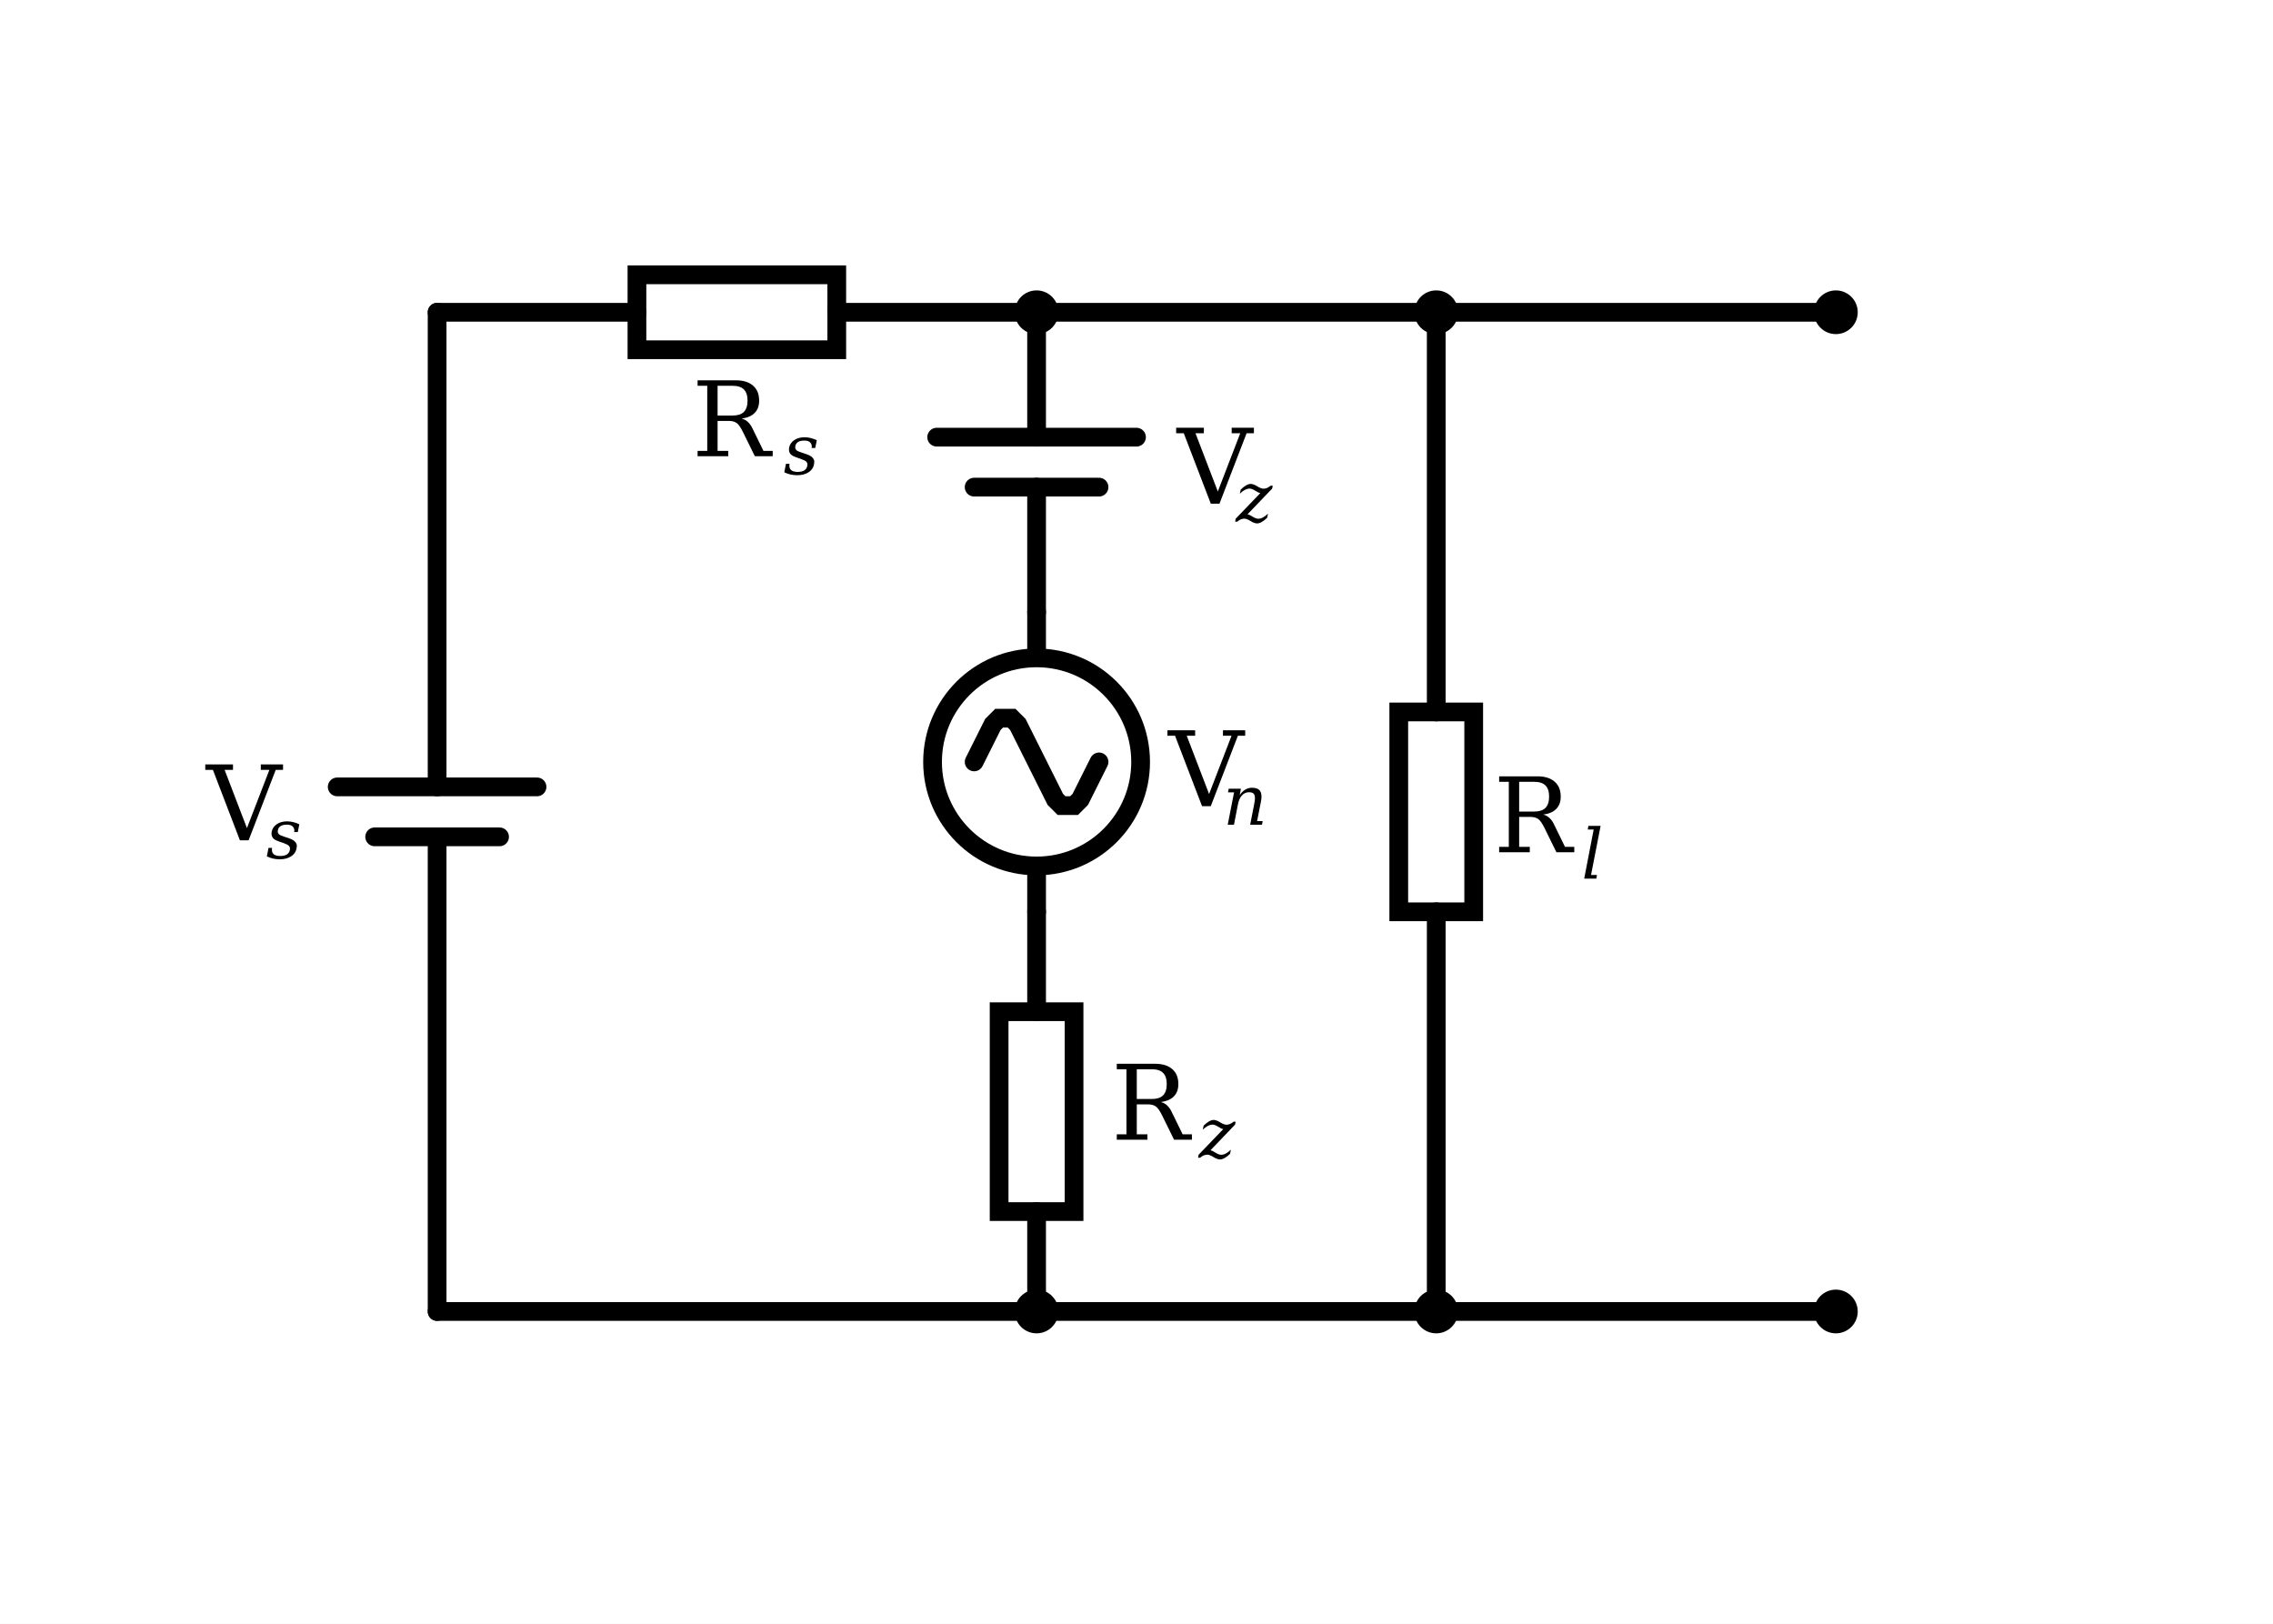
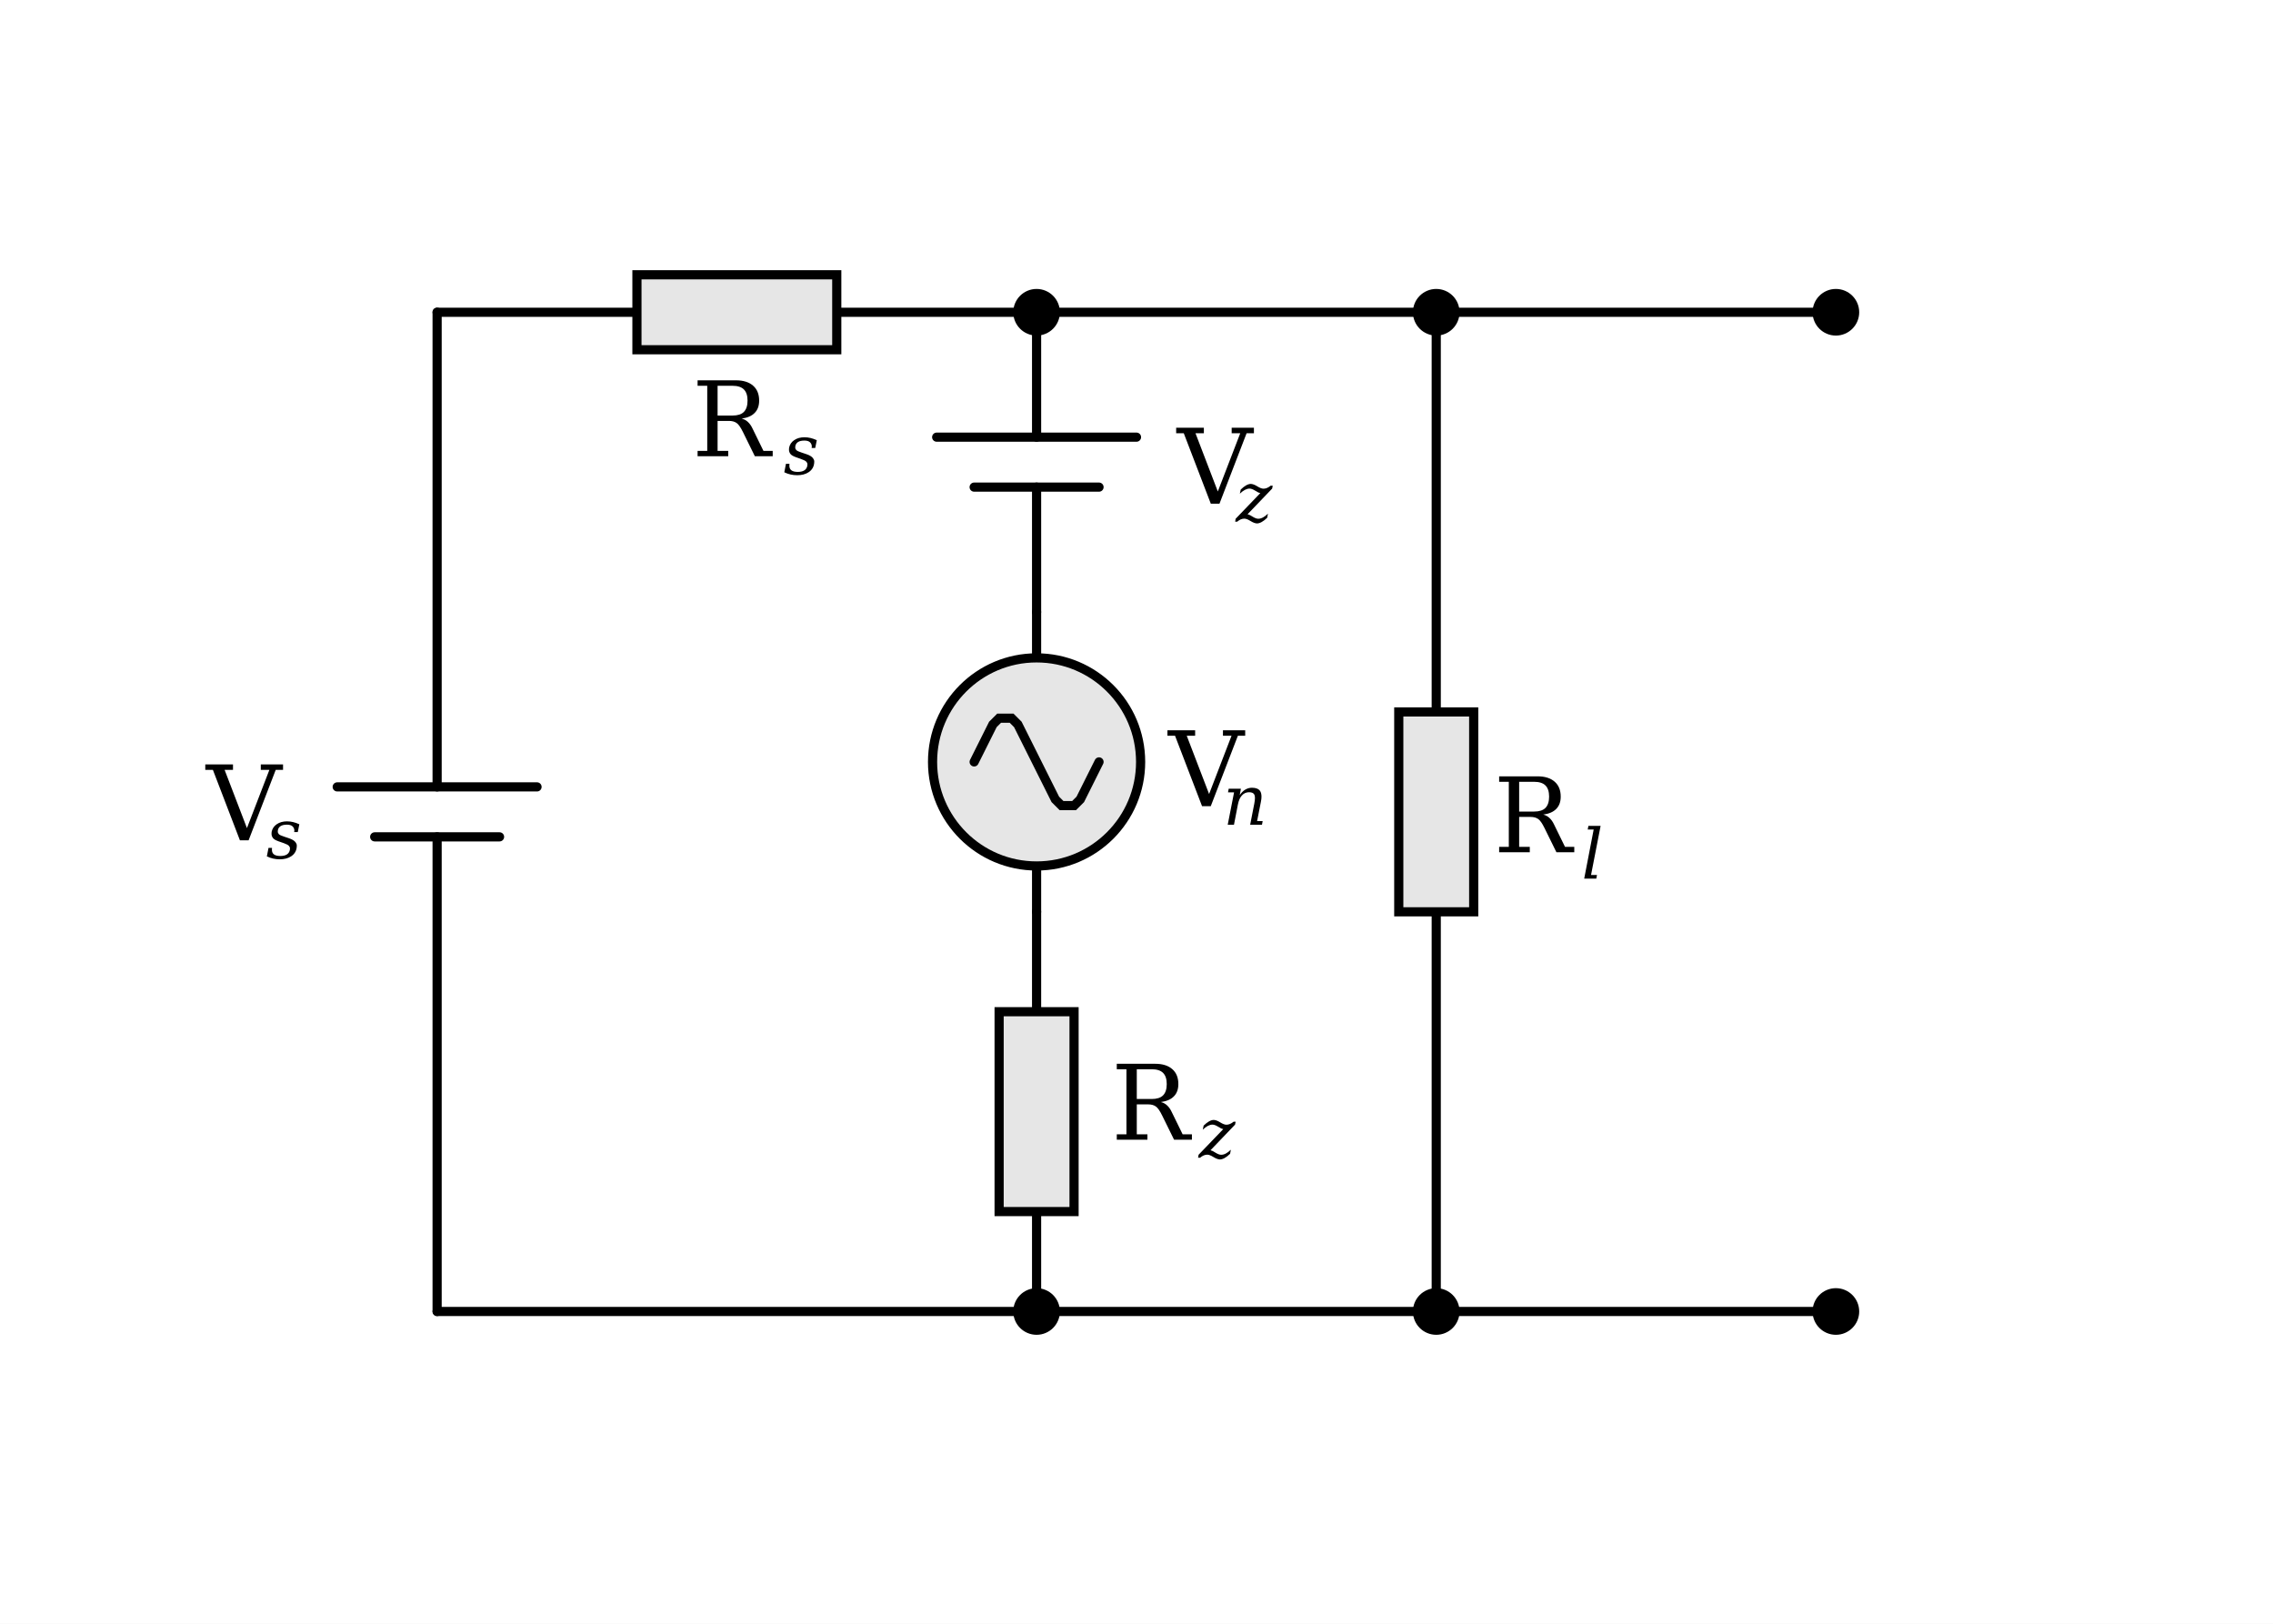
<svg xmlns="http://www.w3.org/2000/svg" version="1.1" width="364" height="260" id="svg35">
  <defs id="defs6">
    <linearGradient id="GLmRpZHsuwin" x1="0px" x2="32px" y1="0px" y2="0px" gradientUnits="userSpaceOnUse" gradientTransform="translate(114,-230)">
      <stop offset="0" stop-color="#01fd01" id="stop1" />
      <stop offset="1" stop-color="#807f7f" id="stop2" />
    </linearGradient>
    <linearGradient id="SNqvGXSpZazx" x1="0px" x2="32px" y1="0px" y2="0px" gradientUnits="userSpaceOnUse" gradientTransform="translate(102,50)">
      <stop offset="0" stop-color="#01fd01" id="stop3" />
      <stop offset="1" stop-color="#01fd01" id="stop4" />
    </linearGradient>
    <linearGradient id="oHTlFEnsmzWM" x1="0px" x2="32px" y1="0px" y2="0px" gradientUnits="userSpaceOnUse" gradientTransform="translate(162,-166)">
      <stop offset="0" stop-color="#8d7272" id="stop5" />
      <stop offset="1" stop-color="#807f7f" id="stop6" />
    </linearGradient>
  </defs>
  <rect fill="#000000" stroke="none" x="0" y="0" width="364" height="260" id="rect6" style="fill:#ffffff" />
-   <path fill="none" stroke="#01fd01" paint-order="fill stroke markers" d="m 166,50 h 64" stroke-linecap="round" stroke-miterlimit="10" stroke-width="3" stroke-dasharray="none" id="path6" style="fill:#000000;stroke:#000000" />
  <text fill="#ffffff" stroke="none" font-family="sans-serif" font-size="12px" font-style="normal" font-weight="normal" text-decoration="normal" x="198" y="44" text-anchor="start" dominant-baseline="alphabetic" id="text6" />
-   <path fill="none" stroke="#01fd01" paint-order="fill stroke markers" d="m 230,50 v 64" stroke-linecap="round" stroke-miterlimit="10" stroke-width="3" stroke-dasharray="none" id="path7" style="stroke:#000000" />
-   <path fill="none" stroke="#807f7f" paint-order="fill stroke markers" d="m 230,146 v 64" stroke-linecap="round" stroke-miterlimit="10" stroke-width="3" stroke-dasharray="none" id="path8" style="stroke:#000000" />
-   <rect fill="none" stroke="url(#GLmRpZHsuwin)" x="114" y="-236" width="32" height="12" stroke-linecap="round" stroke-miterlimit="10" stroke-width="3" stroke-dasharray="none" id="rect8" style="stroke:#000000" transform="rotate(90)" />
-   <path fill="none" stroke="#01fd01" paint-order="fill stroke markers" d="m 70,50 h 32" stroke-linecap="round" stroke-miterlimit="10" stroke-width="3" stroke-dasharray="none" id="path9" style="stroke:#000000" />
-   <path fill="none" stroke="#01fd01" paint-order="fill stroke markers" d="m 134,50 h 32" stroke-linecap="round" stroke-miterlimit="10" stroke-width="3" stroke-dasharray="none" id="path10" style="stroke:#000000" />
-   <rect fill="none" stroke="url(#SNqvGXSpZazx)" x="102" y="44" width="32" height="12" stroke-linecap="round" stroke-miterlimit="10" stroke-width="3" stroke-dasharray="none" id="rect10" style="stroke:#000000" />
-   <path fill="none" stroke="#807f7f" paint-order="fill stroke markers" d="M 70,210 V 134" stroke-linecap="round" stroke-miterlimit="10" stroke-width="3" stroke-dasharray="none" id="path11" style="stroke:#000000" />
-   <path fill="none" stroke="#01fd01" paint-order="fill stroke markers" d="M 70,126 V 50" stroke-linecap="round" stroke-miterlimit="10" stroke-width="3" stroke-dasharray="none" id="path12" style="stroke:#000000" />
-   <path fill="none" stroke="#807f7f" paint-order="fill stroke markers" d="M 60,134 H 80" stroke-linecap="round" stroke-miterlimit="10" stroke-width="3" stroke-dasharray="none" id="path13" style="stroke:#000000" />
-   <path fill="none" stroke="#01fd01" paint-order="fill stroke markers" d="M 54,126 H 86" stroke-linecap="round" stroke-miterlimit="10" stroke-width="3" stroke-dasharray="none" id="path14" style="stroke:#000000" />
-   <path fill="none" stroke="#807f7f" paint-order="fill stroke markers" d="m 70,210 h 96" stroke-linecap="round" stroke-miterlimit="10" stroke-width="3" stroke-dasharray="none" id="path15" style="stroke:#000000" />
  <text fill="#ffffff" stroke="none" font-family="sans-serif" font-size="12px" font-style="normal" font-weight="normal" text-decoration="normal" x="118" y="204" text-anchor="start" dominant-baseline="alphabetic" id="text15" />
-   <path fill="none" stroke="#807f7f" paint-order="fill stroke markers" d="m 166,210 h 64" stroke-linecap="round" stroke-miterlimit="10" stroke-width="3" stroke-dasharray="none" id="path16" style="fill:#000000;stroke:#000000" />
  <text fill="#ffffff" stroke="none" font-family="sans-serif" font-size="12px" font-style="normal" font-weight="normal" text-decoration="normal" x="198" y="204" text-anchor="start" dominant-baseline="alphabetic" id="text16" />
-   <path fill="none" stroke="#01fd01" paint-order="fill stroke markers" d="m 230,50 h 64" stroke-linecap="round" stroke-miterlimit="10" stroke-width="3" stroke-dasharray="none" id="path17" style="fill:#000000;stroke:#000000" />
  <text fill="#ffffff" stroke="none" font-family="sans-serif" font-size="12px" font-style="normal" font-weight="normal" text-decoration="normal" x="262" y="44" text-anchor="start" dominant-baseline="alphabetic" id="text17" />
-   <path fill="none" stroke="#807f7f" paint-order="fill stroke markers" d="m 230,210 h 64" stroke-linecap="round" stroke-miterlimit="10" stroke-width="3" stroke-dasharray="none" id="path18" style="fill:#000000;stroke:#000000" />
  <text fill="#ffffff" stroke="none" font-family="sans-serif" font-size="12px" font-style="normal" font-weight="normal" text-decoration="normal" x="262" y="204" text-anchor="start" dominant-baseline="alphabetic" id="text18" />
-   <path fill="none" stroke="#1ae41a" paint-order="fill stroke markers" d="M 166,98 V 78" stroke-linecap="round" stroke-miterlimit="10" stroke-width="3" stroke-dasharray="none" id="path19" style="stroke:#000000" />
-   <path fill="none" stroke="#01fd01" paint-order="fill stroke markers" d="M 166,70 V 50" stroke-linecap="round" stroke-miterlimit="10" stroke-width="3" stroke-dasharray="none" id="path20" style="stroke:#000000" />
-   <path fill="none" stroke="#1ae41a" paint-order="fill stroke markers" d="m 156,78 h 20" stroke-linecap="round" stroke-miterlimit="10" stroke-width="3" stroke-dasharray="none" id="path21" style="stroke:#000000" />
-   <path fill="none" stroke="#01fd01" paint-order="fill stroke markers" d="m 150,70 h 32" stroke-linecap="round" stroke-miterlimit="10" stroke-width="3" stroke-dasharray="none" id="path22" style="stroke:#000000" />
-   <path fill="none" stroke="#8d7272" paint-order="fill stroke markers" d="m 166,146 v 16" stroke-linecap="round" stroke-miterlimit="10" stroke-width="3" stroke-dasharray="none" id="path23" style="stroke:#000000" />
-   <path fill="none" stroke="#807f7f" paint-order="fill stroke markers" d="m 166,194 v 16" stroke-linecap="round" stroke-miterlimit="10" stroke-width="3" stroke-dasharray="none" id="path24" style="stroke:#000000" />
-   <rect fill="none" stroke="url(#oHTlFEnsmzWM)" x="162" y="-172" width="32" height="12" stroke-linecap="round" stroke-miterlimit="10" stroke-width="3" stroke-dasharray="none" id="rect24" style="stroke:#000000" transform="rotate(90)" />
-   <path fill="none" stroke="#1ae41a" paint-order="fill stroke markers" d="m 166,98 v 7" stroke-linecap="round" stroke-miterlimit="10" stroke-width="3" stroke-dasharray="none" id="path25" style="stroke:#000000" />
-   <path fill="none" stroke="#8d7272" paint-order="fill stroke markers" d="m 166,139 v 7" stroke-linecap="round" stroke-miterlimit="10" stroke-width="3" stroke-dasharray="none" id="path26" style="stroke:#000000" />
-   <path fill="none" stroke="#808080" paint-order="fill stroke markers" d="m 182.66,122 a 16.66,16.66 0 1 1 -1e-5,-0.017" stroke-linecap="round" stroke-miterlimit="10" stroke-width="3" stroke-dasharray="none" id="path27" style="stroke:#000000" />
-   <path fill="none" stroke="#808080" paint-order="fill stroke markers" d="m 156,122 1,-2 1,-2 1,-2 1,-1 h 1 1 l 1,1 1,2 1,2 1,2 1,2 1,2 1,2 1,1 h 1 1 l 1,-1 1,-2 1,-2 1,-2" stroke-linecap="round" stroke-miterlimit="10" stroke-width="3" stroke-dasharray="none" id="path28" style="stroke:#000000" />
-   <path fill="#ffffff" stroke="none" paint-order="stroke fill markers" d="m 169,50 a 3,3 0 1 1 0,-2e-5 z" id="path29" style="fill:#000000;stroke:#000000" />
-   <path fill="#ffffff" stroke="none" paint-order="stroke fill markers" d="m 233,50 a 3,3 0 1 1 0,-2e-5 z" id="path30" style="fill:#000000;stroke:#000000" />
-   <path fill="#ffffff" stroke="none" paint-order="stroke fill markers" d="m 233,210 a 3,3 0 1 1 0,-2e-5 z" id="path31" style="fill:#000000;stroke:#000000" />
-   <path fill="#ffffff" stroke="none" paint-order="stroke fill markers" d="m 169,210 a 3,3 0 1 1 0,-2e-5 z" id="path32" style="fill:#000000;stroke:#000000" />
-   <path fill="#ffffff" stroke="none" paint-order="stroke fill markers" d="m 297,50 a 3,3 0 1 1 0,-2e-5 z" id="path33" style="fill:#000000;stroke:#000000" />
-   <path fill="#ffffff" stroke="none" paint-order="stroke fill markers" d="m 297,210 a 3,3 0 1 1 0,-2e-5 z" id="path34" style="fill:#000000;stroke:#000000" />
-   <g id="g46" transform="translate(283.3438,-11.06663)">
-     <text xml:space="preserve" style="font-size:16.667px;font-family:'DejaVu Math TeX Gyre';-inkscape-font-specification:'DejaVu Math TeX Gyre, Normal';fill:#000000;stroke:none" x="-96.219" y="140.161" id="text35">
+   <path fill="none" stroke="#01fd01" paint-order="fill stroke markers" d="m 166,50 h 64" stroke-linecap="round" stroke-miterlimit="10" stroke-width="3" stroke-dasharray="none" id="path6" style="fill:#000000;stroke:#000000;stroke-width:1.467;stroke-dasharray:none" />
+   <path fill="none" stroke="#01fd01" paint-order="fill stroke markers" d="m 230,50 v 64" stroke-linecap="round" stroke-miterlimit="10" stroke-width="3" stroke-dasharray="none" id="path7" style="stroke:#000000;stroke-width:1.467;stroke-dasharray:none" />
+   <path fill="none" stroke="#807f7f" paint-order="fill stroke markers" d="m 230,146 v 64" stroke-linecap="round" stroke-miterlimit="10" stroke-width="3" stroke-dasharray="none" id="path8" style="stroke:#000000;stroke-width:1.467;stroke-dasharray:none" />
+   <rect fill="none" stroke="url(#GLmRpZHsuwin)" x="114" y="-236" width="32" height="12" stroke-linecap="round" stroke-miterlimit="10" stroke-width="3" stroke-dasharray="none" id="rect8" style="stroke:#000000;stroke-width:1.467;stroke-dasharray:none;fill:#e6e6e6" transform="rotate(90)" />
+   <path fill="none" stroke="#01fd01" paint-order="fill stroke markers" d="m 70,50 h 32" stroke-linecap="round" stroke-miterlimit="10" stroke-width="3" stroke-dasharray="none" id="path9" style="stroke:#000000;stroke-width:1.467;stroke-dasharray:none" />
+   <path fill="none" stroke="#01fd01" paint-order="fill stroke markers" d="m 134,50 h 32" stroke-linecap="round" stroke-miterlimit="10" stroke-width="3" stroke-dasharray="none" id="path10" style="stroke:#000000;stroke-width:1.467;stroke-dasharray:none" />
+   <rect fill="none" stroke="url(#SNqvGXSpZazx)" x="102" y="44" width="32" height="12" stroke-linecap="round" stroke-miterlimit="10" stroke-width="3" stroke-dasharray="none" id="rect10" style="stroke:#000000;stroke-width:1.467;stroke-dasharray:none;fill:#e6e6e6" />
+   <path fill="none" stroke="#807f7f" paint-order="fill stroke markers" d="M 70,210 V 134" stroke-linecap="round" stroke-miterlimit="10" stroke-width="3" stroke-dasharray="none" id="path11" style="stroke:#000000;stroke-width:1.467;stroke-dasharray:none" />
+   <path fill="none" stroke="#01fd01" paint-order="fill stroke markers" d="M 70,126 V 50" stroke-linecap="round" stroke-miterlimit="10" stroke-width="3" stroke-dasharray="none" id="path12" style="stroke:#000000;stroke-width:1.467;stroke-dasharray:none" />
+   <path fill="none" stroke="#807f7f" paint-order="fill stroke markers" d="M 60,134 H 80" stroke-linecap="round" stroke-miterlimit="10" stroke-width="3" stroke-dasharray="none" id="path13" style="stroke:#000000;stroke-width:1.467;stroke-dasharray:none" />
+   <path fill="none" stroke="#01fd01" paint-order="fill stroke markers" d="M 54,126 H 86" stroke-linecap="round" stroke-miterlimit="10" stroke-width="3" stroke-dasharray="none" id="path14" style="stroke:#000000;stroke-width:1.467;stroke-dasharray:none" />
+   <path fill="none" stroke="#807f7f" paint-order="fill stroke markers" d="m 70,210 h 96" stroke-linecap="round" stroke-miterlimit="10" stroke-width="3" stroke-dasharray="none" id="path15" style="stroke:#000000;stroke-width:1.467;stroke-dasharray:none" />
+   <path fill="none" stroke="#807f7f" paint-order="fill stroke markers" d="m 166,210 h 64" stroke-linecap="round" stroke-miterlimit="10" stroke-width="3" stroke-dasharray="none" id="path16" style="fill:#000000;stroke:#000000;stroke-width:1.467;stroke-dasharray:none" />
+   <path fill="none" stroke="#01fd01" paint-order="fill stroke markers" d="m 230,50 h 64" stroke-linecap="round" stroke-miterlimit="10" stroke-width="3" stroke-dasharray="none" id="path17" style="fill:#000000;stroke:#000000;stroke-width:1.467;stroke-dasharray:none" />
+   <path fill="none" stroke="#807f7f" paint-order="fill stroke markers" d="m 230,210 h 64" stroke-linecap="round" stroke-miterlimit="10" stroke-width="3" stroke-dasharray="none" id="path18" style="fill:#000000;stroke:#000000;stroke-width:1.467;stroke-dasharray:none" />
+   <path fill="none" stroke="#1ae41a" paint-order="fill stroke markers" d="M 166,98 V 78" stroke-linecap="round" stroke-miterlimit="10" stroke-width="3" stroke-dasharray="none" id="path19" style="stroke:#000000;stroke-width:1.467;stroke-dasharray:none" />
+   <path fill="none" stroke="#01fd01" paint-order="fill stroke markers" d="M 166,70 V 50" stroke-linecap="round" stroke-miterlimit="10" stroke-width="3" stroke-dasharray="none" id="path20" style="stroke:#000000;stroke-width:1.467;stroke-dasharray:none" />
+   <path fill="none" stroke="#1ae41a" paint-order="fill stroke markers" d="m 156,78 h 20" stroke-linecap="round" stroke-miterlimit="10" stroke-width="3" stroke-dasharray="none" id="path21" style="stroke:#000000;stroke-width:1.467;stroke-dasharray:none" />
+   <path fill="none" stroke="#01fd01" paint-order="fill stroke markers" d="m 150,70 h 32" stroke-linecap="round" stroke-miterlimit="10" stroke-width="3" stroke-dasharray="none" id="path22" style="stroke:#000000;stroke-width:1.467;stroke-dasharray:none" />
+   <path fill="none" stroke="#8d7272" paint-order="fill stroke markers" d="m 166,146 v 16" stroke-linecap="round" stroke-miterlimit="10" stroke-width="3" stroke-dasharray="none" id="path23" style="stroke:#000000;stroke-width:1.467;stroke-dasharray:none" />
+   <path fill="none" stroke="#807f7f" paint-order="fill stroke markers" d="m 166,194 v 16" stroke-linecap="round" stroke-miterlimit="10" stroke-width="3" stroke-dasharray="none" id="path24" style="stroke:#000000;stroke-width:1.467;stroke-dasharray:none" />
+   <rect fill="none" stroke="url(#oHTlFEnsmzWM)" x="162" y="-172" width="32" height="12" stroke-linecap="round" stroke-miterlimit="10" stroke-width="3" stroke-dasharray="none" id="rect24" style="stroke:#000000;stroke-width:1.467;stroke-dasharray:none;fill:#e6e6e6" transform="rotate(90)" />
+   <path fill="none" stroke="#1ae41a" paint-order="fill stroke markers" d="m 166,98 v 7" stroke-linecap="round" stroke-miterlimit="10" stroke-width="3" stroke-dasharray="none" id="path25" style="stroke:#000000;stroke-width:1.467;stroke-dasharray:none" />
+   <path fill="none" stroke="#8d7272" paint-order="fill stroke markers" d="m 166,139 v 7" stroke-linecap="round" stroke-miterlimit="10" stroke-width="3" stroke-dasharray="none" id="path26" style="stroke:#000000;stroke-width:1.467;stroke-dasharray:none" />
+   <path fill="none" stroke="#808080" paint-order="fill stroke markers" d="m 182.66,122 a 16.66,16.66 0 1 1 -1e-5,-0.017" stroke-linecap="round" stroke-miterlimit="10" stroke-width="3" stroke-dasharray="none" id="path27" style="stroke:#000000;stroke-width:1.467;stroke-dasharray:none;fill:#e6e6e6" />
+   <path fill="none" stroke="#808080" paint-order="fill stroke markers" d="m 156,122 1,-2 1,-2 1,-2 1,-1 h 1 1 l 1,1 1,2 1,2 1,2 1,2 1,2 1,2 1,1 h 1 1 l 1,-1 1,-2 1,-2 1,-2" stroke-linecap="round" stroke-miterlimit="10" stroke-width="3" stroke-dasharray="none" id="path28" style="stroke:#000000;stroke-width:1.467;stroke-dasharray:none" />
+   <path fill="#ffffff" stroke="none" paint-order="stroke fill markers" d="m 169,50 a 3,3 0 1 1 0,-2e-5 z" id="path29" style="fill:#000000;stroke:#000000;stroke-width:1.467;stroke-dasharray:none" />
+   <path fill="#ffffff" stroke="none" paint-order="stroke fill markers" d="m 233,50 a 3,3 0 1 1 0,-2e-5 z" id="path30" style="fill:#000000;stroke:#000000;stroke-width:1.467;stroke-dasharray:none" />
+   <path fill="#ffffff" stroke="none" paint-order="stroke fill markers" d="m 233,210 a 3,3 0 1 1 0,-2e-5 z" id="path31" style="fill:#000000;stroke:#000000;stroke-width:1.467;stroke-dasharray:none" />
+   <path fill="#ffffff" stroke="none" paint-order="stroke fill markers" d="m 169,210 a 3,3 0 1 1 0,-2e-5 z" id="path32" style="fill:#000000;stroke:#000000;stroke-width:1.467;stroke-dasharray:none" />
+   <path fill="#ffffff" stroke="none" paint-order="stroke fill markers" d="m 297,50 a 3,3 0 1 1 0,-2e-5 z" id="path33" style="fill:#000000;stroke:#000000;stroke-width:1.467;stroke-dasharray:none" />
+   <path fill="#ffffff" stroke="none" paint-order="stroke fill markers" d="m 297,210 a 3,3 0 1 1 0,-2e-5 z" id="path34" style="fill:#000000;stroke:#000000;stroke-width:1.467;stroke-dasharray:none" />
+   <g id="g46" transform="translate(283.3438,-11.06663)" style="stroke-width:1.467;stroke-dasharray:none">
+     <text xml:space="preserve" style="font-size:16.667px;font-family:'DejaVu Math TeX Gyre';-inkscape-font-specification:'DejaVu Math TeX Gyre, Normal';fill:#000000;stroke:none;stroke-width:1.467;stroke-dasharray:none" x="-96.219" y="140.161" id="text35">
      <tspan id="tspan35" x="-96.219" y="140.161">V</tspan>
    </text>
-     <text xml:space="preserve" style="font-style:italic;font-variant:normal;font-weight:normal;font-stretch:normal;font-size:11.107px;font-family:'DejaVu Serif';-inkscape-font-specification:'DejaVu Serif, Italic';font-variant-ligatures:normal;font-variant-caps:normal;font-variant-numeric:normal;font-variant-east-asian:normal;fill:#000000;stroke:none" x="-87.515" y="143.122" id="text41">
+     <text xml:space="preserve" style="font-style:italic;font-variant:normal;font-weight:normal;font-stretch:normal;font-size:11.107px;font-family:'DejaVu Serif';-inkscape-font-specification:'DejaVu Serif, Italic';font-variant-ligatures:normal;font-variant-caps:normal;font-variant-numeric:normal;font-variant-east-asian:normal;fill:#000000;stroke:none;stroke-width:1.467;stroke-dasharray:none" x="-87.515" y="143.122" id="text41">
      <tspan id="tspan41" x="-87.515" y="143.122">n</tspan>
    </text>
  </g>
-   <g id="g50" transform="translate(246.1908,-7.349975)">
-     <text xml:space="preserve" style="font-size:16.667px;font-family:'DejaVu Math TeX Gyre';-inkscape-font-specification:'DejaVu Math TeX Gyre, Normal';fill:#000000;stroke:none" x="-57.667" y="88" id="text36">
+   <g id="g50" transform="translate(246.1908,-7.349975)" style="stroke-width:1.467;stroke-dasharray:none">
+     <text xml:space="preserve" style="font-size:16.667px;font-family:'DejaVu Math TeX Gyre';-inkscape-font-specification:'DejaVu Math TeX Gyre, Normal';fill:#000000;stroke:none;stroke-width:1.467;stroke-dasharray:none" x="-57.667" y="88" id="text36">
      <tspan id="tspan36" x="-57.667" y="88">V</tspan>
    </text>
-     <text xml:space="preserve" style="font-style:italic;font-variant:normal;font-weight:normal;font-stretch:normal;font-size:11.107px;font-family:'DejaVu Serif';-inkscape-font-specification:'DejaVu Serif, Italic';font-variant-ligatures:normal;font-variant-caps:normal;font-variant-numeric:normal;font-variant-east-asian:normal;fill:#000000;stroke:none" x="-48.282" y="90.882" id="text42">
+     <text xml:space="preserve" style="font-style:italic;font-variant:normal;font-weight:normal;font-stretch:normal;font-size:11.107px;font-family:'DejaVu Serif';-inkscape-font-specification:'DejaVu Serif, Italic';font-variant-ligatures:normal;font-variant-caps:normal;font-variant-numeric:normal;font-variant-east-asian:normal;fill:#000000;stroke:none;stroke-width:1.467;stroke-dasharray:none" x="-48.282" y="90.882" id="text42">
      <tspan id="tspan42" x="-48.282" y="90.882">z</tspan>
    </text>
  </g>
-   <g id="g47" transform="translate(222.8037,21.9928)">
-     <text xml:space="preserve" style="font-size:16.667px;font-family:'DejaVu Math TeX Gyre';-inkscape-font-specification:'DejaVu Math TeX Gyre, Normal';fill:#000000;stroke:none" x="-44.883" y="160.5" id="text40">
+   <g id="g47" transform="translate(222.8037,21.9928)" style="stroke-width:1.467;stroke-dasharray:none">
+     <text xml:space="preserve" style="font-size:16.667px;font-family:'DejaVu Math TeX Gyre';-inkscape-font-specification:'DejaVu Math TeX Gyre, Normal';fill:#000000;stroke:none;stroke-width:1.467;stroke-dasharray:none" x="-44.883" y="160.5" id="text40">
      <tspan id="tspan40" x="-44.883" y="160.5">R</tspan>
    </text>
-     <text xml:space="preserve" style="font-style:italic;font-variant:normal;font-weight:normal;font-stretch:normal;font-size:11.107px;font-family:'DejaVu Serif';-inkscape-font-specification:'DejaVu Serif, Italic';font-variant-ligatures:normal;font-variant-caps:normal;font-variant-numeric:normal;font-variant-east-asian:normal;fill:#000000;stroke:none" x="-30.831" y="163.382" id="text43">
+     <text xml:space="preserve" style="font-style:italic;font-variant:normal;font-weight:normal;font-stretch:normal;font-size:11.107px;font-family:'DejaVu Serif';-inkscape-font-specification:'DejaVu Serif, Italic';font-variant-ligatures:normal;font-variant-caps:normal;font-variant-numeric:normal;font-variant-east-asian:normal;fill:#000000;stroke:none;stroke-width:1.467;stroke-dasharray:none" x="-30.831" y="163.382" id="text43">
      <tspan id="tspan43" x="-30.831" y="163.382">z</tspan>
    </text>
  </g>
-   <g id="g48" transform="translate(275.1184,93.96539)">
-     <text xml:space="preserve" style="font-size:16.667px;font-family:'DejaVu Math TeX Gyre';-inkscape-font-specification:'DejaVu Math TeX Gyre, Normal';fill:#000000;stroke:none" x="-35.965" y="42.5" id="text39">
+   <g id="g48" transform="translate(275.1184,93.96539)" style="stroke-width:1.467;stroke-dasharray:none">
+     <text xml:space="preserve" style="font-size:16.667px;font-family:'DejaVu Math TeX Gyre';-inkscape-font-specification:'DejaVu Math TeX Gyre, Normal';fill:#000000;stroke:none;stroke-width:1.467;stroke-dasharray:none" x="-35.965" y="42.5" id="text39">
      <tspan id="tspan39" x="-35.965" y="42.5">R</tspan>
    </text>
-     <text xml:space="preserve" style="font-style:italic;font-variant:normal;font-weight:normal;font-stretch:normal;font-size:11.107px;font-family:'DejaVu Serif';-inkscape-font-specification:'DejaVu Serif, Italic';font-variant-ligatures:normal;font-variant-caps:normal;font-variant-numeric:normal;font-variant-east-asian:normal;fill:#000000;stroke:none" x="-21.892" y="46.719" id="text44">
+     <text xml:space="preserve" style="font-style:italic;font-variant:normal;font-weight:normal;font-stretch:normal;font-size:11.107px;font-family:'DejaVu Serif';-inkscape-font-specification:'DejaVu Serif, Italic';font-variant-ligatures:normal;font-variant-caps:normal;font-variant-numeric:normal;font-variant-east-asian:normal;fill:#000000;stroke:none;stroke-width:1.467;stroke-dasharray:none" x="-21.892" y="46.719" id="text44">
      <tspan id="tspan44" x="-21.892" y="46.719">l</tspan>
    </text>
  </g>
-   <g id="g49" transform="translate(235.6885,-178.2576)">
-     <text xml:space="preserve" style="font-size:16.667px;font-family:'DejaVu Math TeX Gyre';-inkscape-font-specification:'DejaVu Math TeX Gyre, Normal';fill:#000000;stroke:none" x="-124.899" y="251.313" id="text37">
+   <g id="g49" transform="translate(235.6885,-178.2576)" style="stroke-width:1.467;stroke-dasharray:none">
+     <text xml:space="preserve" style="font-size:16.667px;font-family:'DejaVu Math TeX Gyre';-inkscape-font-specification:'DejaVu Math TeX Gyre, Normal';fill:#000000;stroke:none;stroke-width:1.467;stroke-dasharray:none" x="-124.899" y="251.313" id="text37">
      <tspan id="tspan37" x="-124.899" y="251.313">R</tspan>
    </text>
-     <text xml:space="preserve" style="font-style:italic;font-variant:normal;font-weight:normal;font-stretch:normal;font-size:11.107px;font-family:'DejaVu Serif';-inkscape-font-specification:'DejaVu Serif, Italic';font-variant-ligatures:normal;font-variant-caps:normal;font-variant-numeric:normal;font-variant-east-asian:normal;fill:#000000;stroke:none" x="-110.214" y="254.195" id="text45">
+     <text xml:space="preserve" style="font-style:italic;font-variant:normal;font-weight:normal;font-stretch:normal;font-size:11.107px;font-family:'DejaVu Serif';-inkscape-font-specification:'DejaVu Serif, Italic';font-variant-ligatures:normal;font-variant-caps:normal;font-variant-numeric:normal;font-variant-east-asian:normal;fill:#000000;stroke:none;stroke-width:1.467;stroke-dasharray:none" x="-110.214" y="254.195" id="text45">
      <tspan id="tspan45" x="-110.214" y="254.195">s</tspan>
    </text>
  </g>
-   <g id="g51" transform="translate(146.1474,59.20519)">
-     <text xml:space="preserve" style="font-size:16.667px;font-family:'DejaVu Math TeX Gyre';-inkscape-font-specification:'DejaVu Math TeX Gyre, Normal';fill:#000000;stroke:none" x="-113.101" y="75.35" id="text38">
+   <g id="g51" transform="translate(146.1474,59.20519)" style="stroke-width:1.467;stroke-dasharray:none">
+     <text xml:space="preserve" style="font-size:16.667px;font-family:'DejaVu Math TeX Gyre';-inkscape-font-specification:'DejaVu Math TeX Gyre, Normal';fill:#000000;stroke:none;stroke-width:1.467;stroke-dasharray:none" x="-113.101" y="75.35" id="text38">
      <tspan id="tspan38" x="-113.101" y="75.35">V</tspan>
    </text>
-     <text xml:space="preserve" style="font-style:italic;font-variant:normal;font-weight:normal;font-stretch:normal;font-size:11.107px;font-family:'DejaVu Serif';-inkscape-font-specification:'DejaVu Serif, Italic';font-variant-ligatures:normal;font-variant-caps:normal;font-variant-numeric:normal;font-variant-east-asian:normal;fill:#000000;stroke:none" x="-103.54" y="78.232" id="text46">
+     <text xml:space="preserve" style="font-style:italic;font-variant:normal;font-weight:normal;font-stretch:normal;font-size:11.107px;font-family:'DejaVu Serif';-inkscape-font-specification:'DejaVu Serif, Italic';font-variant-ligatures:normal;font-variant-caps:normal;font-variant-numeric:normal;font-variant-east-asian:normal;fill:#000000;stroke:none;stroke-width:1.467;stroke-dasharray:none" x="-103.54" y="78.232" id="text46">
      <tspan id="tspan46" x="-103.54" y="78.232">s</tspan>
    </text>
  </g>
</svg>
